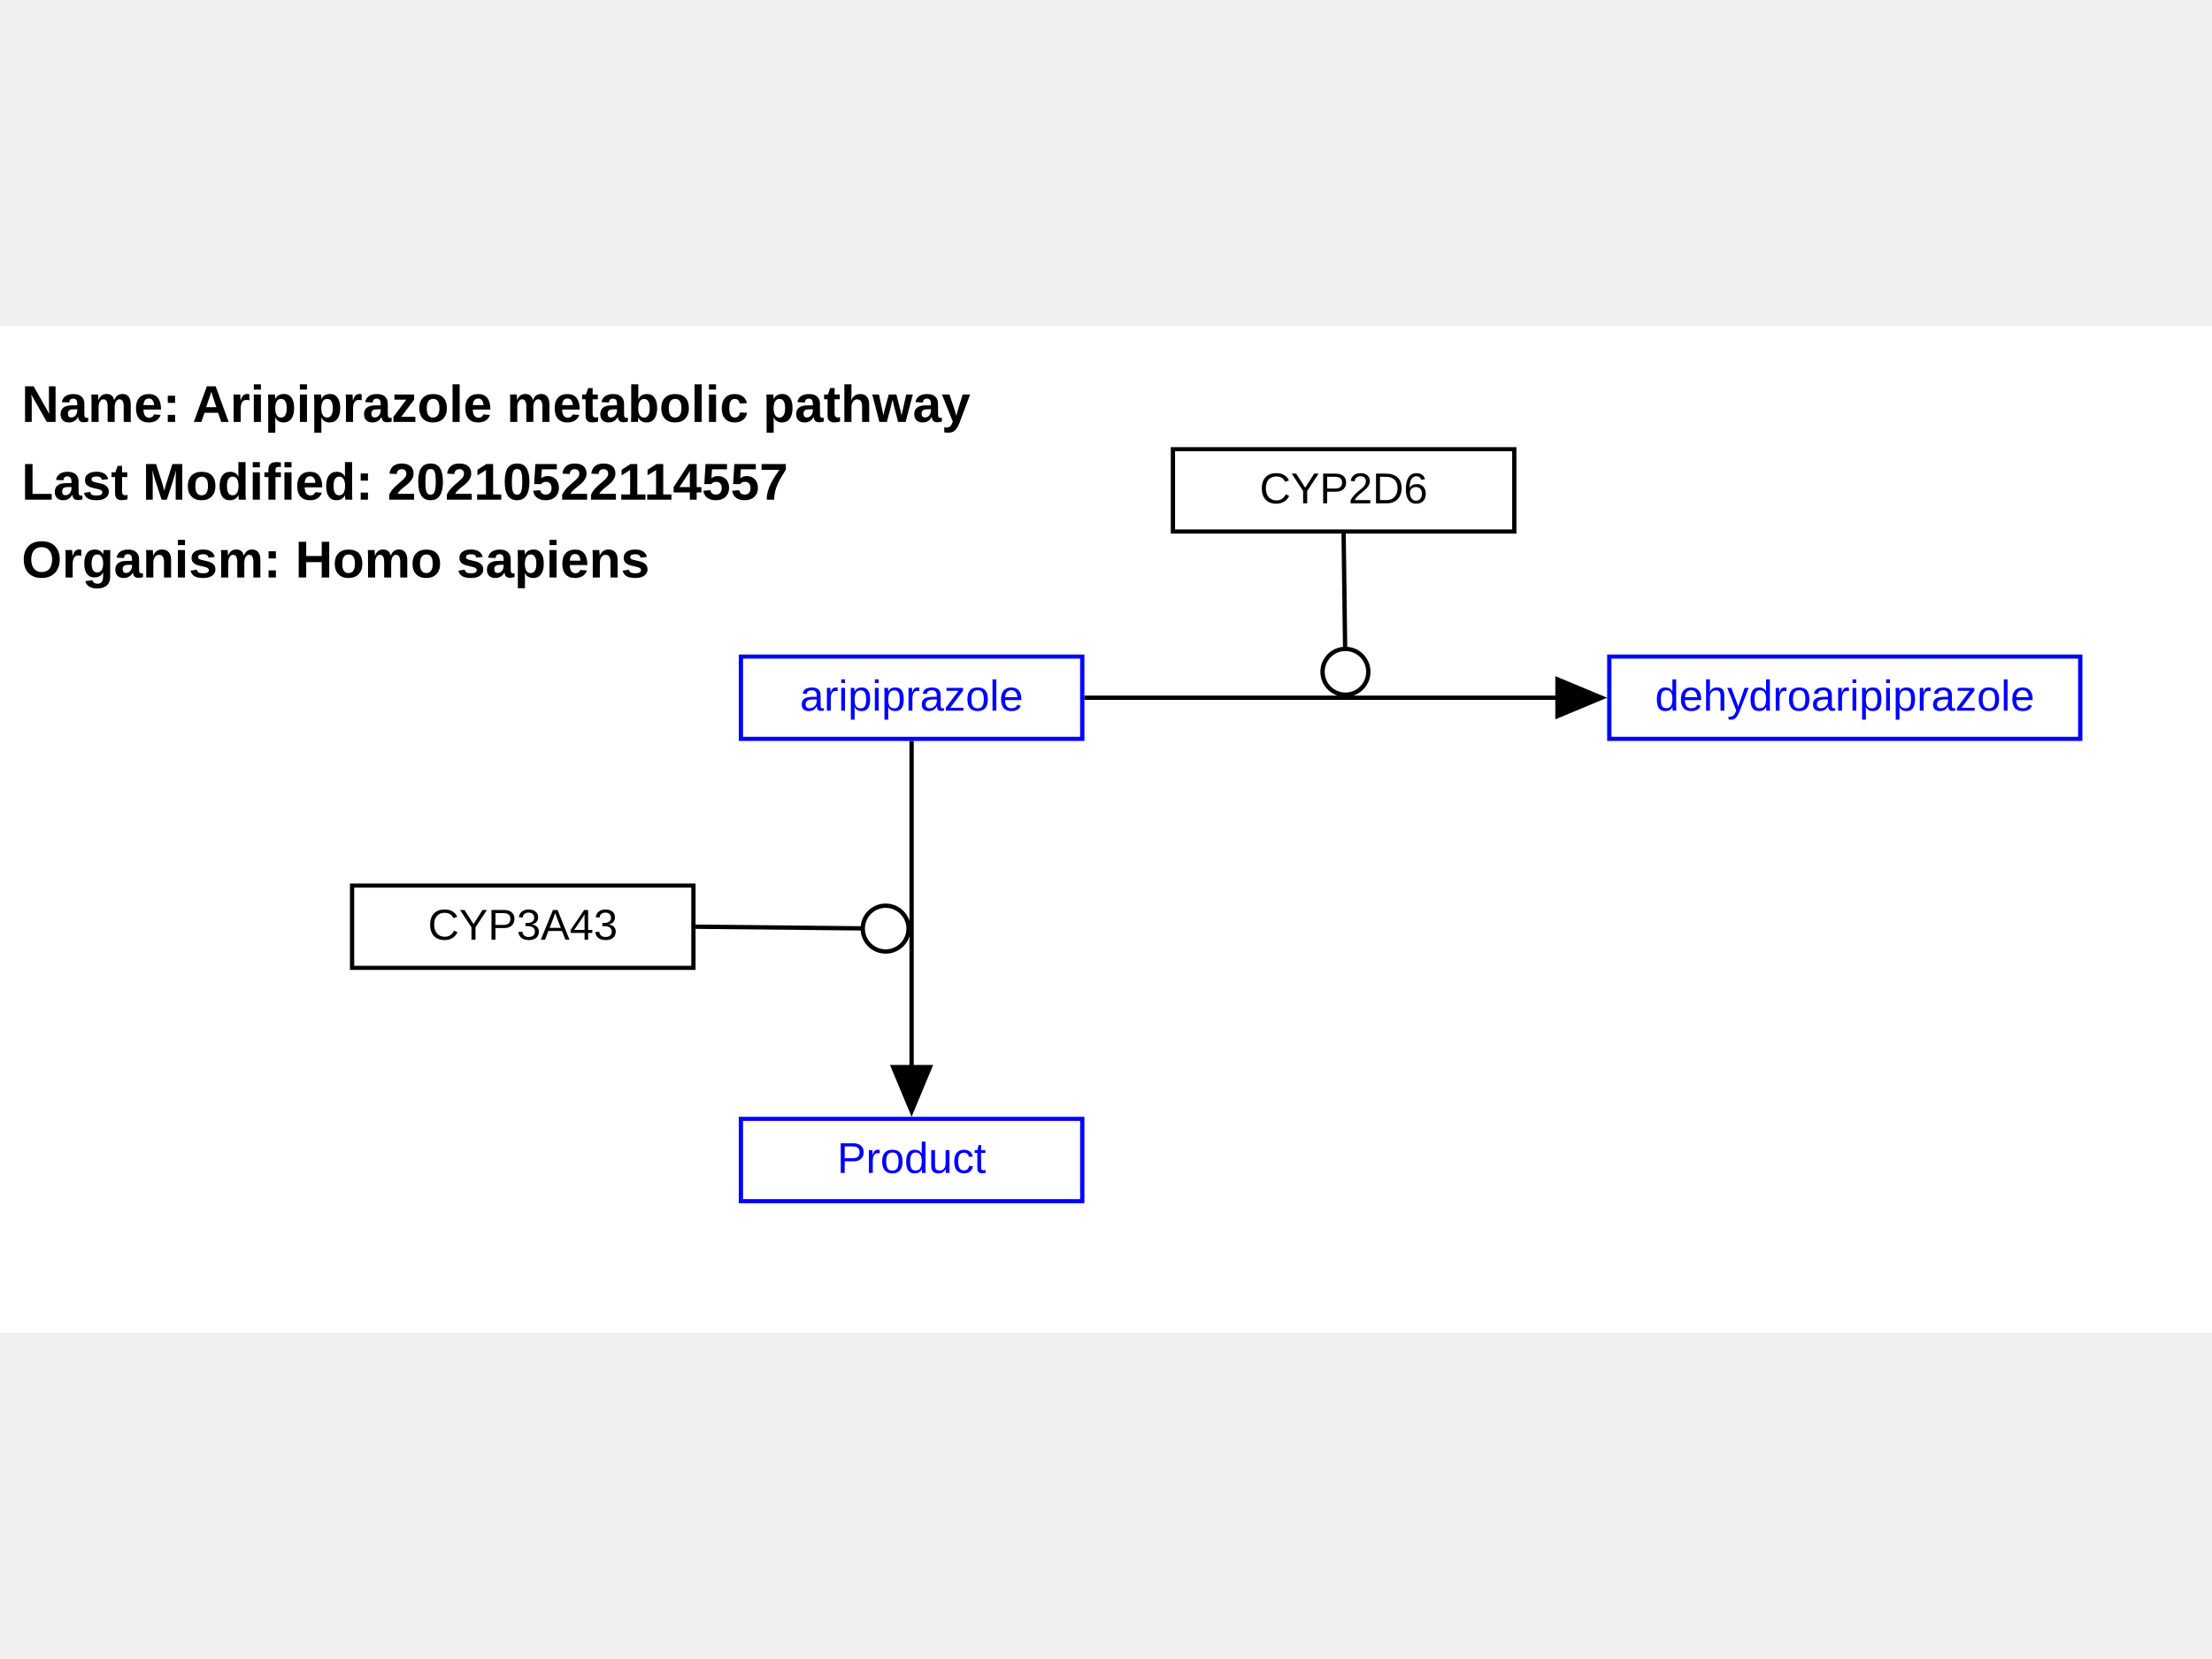
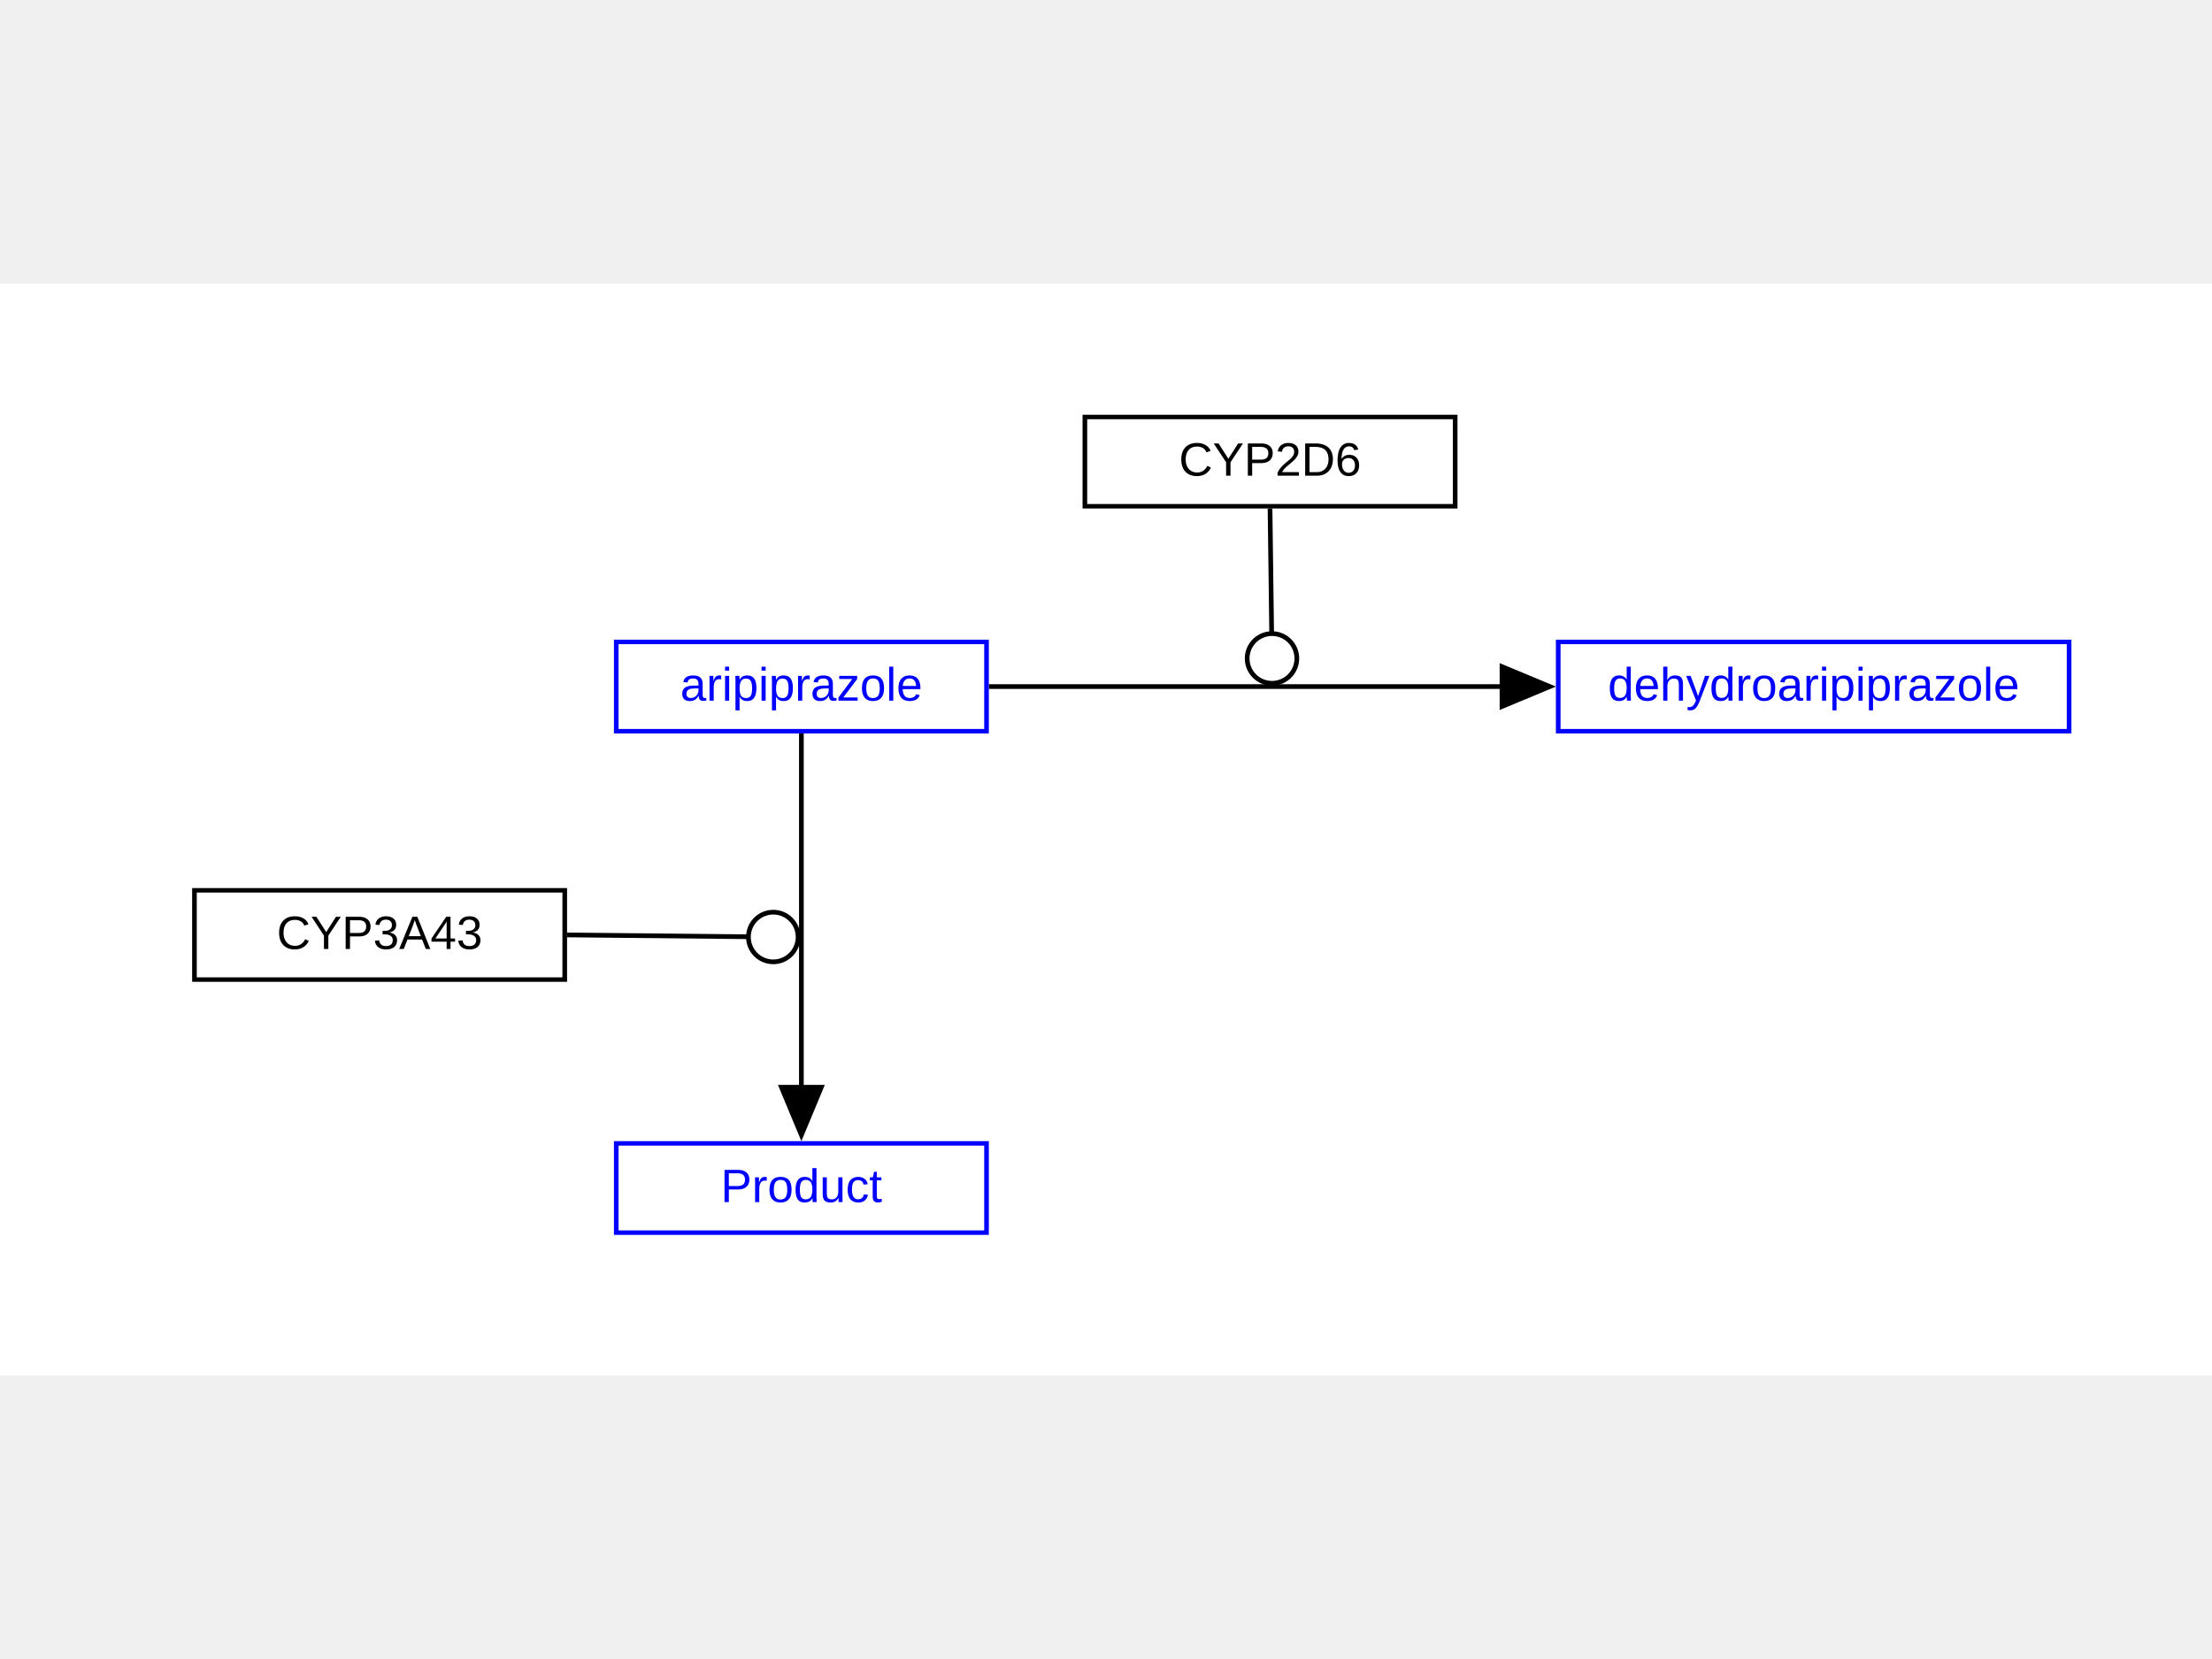
- <svg xmlns="http://www.w3.org/2000/svg" xmlns:xlink="http://www.w3.org/1999/xlink" id="wp2640-svg" version="1.1" baseProfile="full" preserveAspectRatio="xMidYMid" color="black" class="Diagram" viewBox="0 0 512 233" width="800px" height="600px" vocab="http://vocabularies.wikipathways.org/wp#">
+ <svg xmlns="http://www.w3.org/2000/svg" xmlns:xlink="http://www.w3.org/1999/xlink" id="wp2640-svg" version="1.1" baseProfile="full" preserveAspectRatio="xMidYMid" color="black" class="Diagram" viewBox="0 0 472 233" width="800px" height="600px" vocab="http://vocabularies.wikipathways.org/wp#">
  <style type="text/css">
</style>
  <defs>
    <g id="jit-defs">
-       <filter x="0" y="0" height="233" width="512" id="kaaviowhitetofffffffilter" filterUnits="userSpaceOnUse">
+       <filter x="0" y="0" height="233" width="472" id="kaaviowhitetofffffffilter" filterUnits="userSpaceOnUse">
        <feColorMatrix type="matrix" in="SourceGraphic" values="1  0  0 0 -1                  0  1  0 0 -1                  0  0  1 0 -1                  0  0  0 1 0" />
      </filter>
-       <filter x="0" y="0" height="233" width="512" id="kaavioblacktofffffffilter" filterUnits="userSpaceOnUse">
+       <filter x="0" y="0" height="233" width="472" id="kaavioblacktofffffffilter" filterUnits="userSpaceOnUse">
        <feColorMatrix type="matrix" in="SourceGraphic" values="-1   0   0 0 1                   0  -1   0 0 1                   0   0  -1 0 1                   0   0   0 1 0" />
      </filter>
-       <filter x="0" y="0" height="233" width="512" id="kaaviowhiteto000000filter" filterUnits="userSpaceOnUse">
+       <filter x="0" y="0" height="233" width="472" id="kaaviowhiteto000000filter" filterUnits="userSpaceOnUse">
        <feColorMatrix type="matrix" in="SourceGraphic" values="1  0  0 0 -0                  0  1  0 0 -0                  0  0  1 0 -0                  0  0  0 1 0" />
      </filter>
-       <filter x="0" y="0" height="233" width="512" id="kaavioblackto000000filter" filterUnits="userSpaceOnUse">
+       <filter x="0" y="0" height="233" width="472" id="kaavioblackto000000filter" filterUnits="userSpaceOnUse">
        <feColorMatrix type="matrix" in="SourceGraphic" values="-1   0   0 0 0                   0  -1   0 0 0                   0   0  -1 0 0                   0   0   0 1 0" />
      </filter>
-       <filter x="0" y="0" height="233" width="512" id="kaaviowhiteto0000fffilter" filterUnits="userSpaceOnUse">
+       <filter x="0" y="0" height="233" width="472" id="kaaviowhiteto0000fffilter" filterUnits="userSpaceOnUse">
        <feColorMatrix type="matrix" in="SourceGraphic" values="1  0  0 0 -0                  0  1  0 0 -0                  0  0  1 0 -1                  0  0  0 1 0" />
      </filter>
-       <filter x="0" y="0" height="233" width="512" id="kaavioblackto0000fffilter" filterUnits="userSpaceOnUse">
+       <filter x="0" y="0" height="233" width="472" id="kaavioblackto0000fffilter" filterUnits="userSpaceOnUse">
        <feColorMatrix type="matrix" in="SourceGraphic" values="-1   0   0 0 0                   0  -1   0 0 0                   0   0  -1 0 1                   0   0   0 1 0" />
      </filter>
    </g>
    <g id="jic-defs">
      <clipPath id="ClipPathRoundedRectangle" clipPathUnits="objectBoundingBox">
        <rect x="0" y="0" rx="0.125" ry="0.25" width="1" height="1" />
      </clipPath>
      <filter id="BlackToRed" filterUnits="userSpaceOnUse" x="0" y="0" width="100%" height="100%" preserveAspectRatio="none" viewBox="0 0 100% 100%">
        <feComponentTransfer>
          <feFuncR type="linear" slope="1" intercept="1" />
          <feFuncG type="linear" slope="-1" intercept="1" />
          <feFuncB type="linear" slope="-1" intercept="1" />
        </feComponentTransfer>
      </filter>
      <filter id="BlackToGreen" filterUnits="userSpaceOnUse" x="0" y="0" width="100%" height="100%" preserveAspectRatio="none" viewBox="0 0 100% 100%">
        <feComponentTransfer>
          <feFuncR type="linear" slope="1" intercept="1" />
          <feFuncG type="linear" slope="-1" intercept="1" />
          <feFuncB type="linear" slope="-1" intercept="1" />
        </feComponentTransfer>
      </filter>
      <filter id="Invert100" filterUnits="userSpaceOnUse" x="-100%" y="-100%" width="200%" height="200%" preserveAspectRatio="none" viewBox="0 0 100% 100%">
        <feColorMatrix type="matrix" in="SourceGraphic" values=" -1   0   0 0 1                      0  -1   0 0 1                      0   0  -1 0 1                      0   0   0 1 0" />
      </filter>
      <filter id="Invert95" filterUnits="userSpaceOnUse" x="-50%" y="-50%" width="200%" height="200%" preserveAspectRatio="none" viewBox="0 0 100% 100%">
        <feComponentTransfer>
          <feFuncR type="table" tableValues="1 0.05" />
          <feFuncG type="table" tableValues="1 0.05" />
          <feFuncB type="table" tableValues="1 0.05" />
        </feComponentTransfer>
      </filter>
      <filter id="WhiteTo33BFFF" filterUnits="userSpaceOnUse" x="0" y="0" width="100%" height="100%" preserveAspectRatio="none" viewBox="0 0 100% 100%">
        <feColorMatrix type="matrix" in="SourceGraphic" values="  1   0   0 0 0                      0   1   0 0 0                      0   0   1 0 0                      0   0   0 1 0" />
      </filter>
      <filter id="WhiteToRed" filterUnits="userSpaceOnUse" x="0" y="0" width="100%" height="100%" preserveAspectRatio="none" viewBox="0 0 100% 100%">
        <feComponentTransfer>
          <feFuncR type="linear" slope="1" intercept="0" />
          <feFuncG type="linear" slope="-0.95" intercept="1" />
          <feFuncB type="linear" slope="-1" intercept="1" />
        </feComponentTransfer>
      </filter>
      <filter id="WhiteToGreen" filterUnits="userSpaceOnUse" x="0" y="0" width="100%" height="100%" preserveAspectRatio="none" viewBox="0 0 100% 100%">
        <feComponentTransfer>
          <feFuncR type="linear" slope="-1" intercept="1" />
          <feFuncG type="linear" slope="1" intercept="0" />
          <feFuncB type="linear" slope="-0.95" intercept="1" />
        </feComponentTransfer>
      </filter>
      <marker id="markerArrow" markerUnits="userSpaceOnUse" orient="auto" preserveAspectRatio="none" markerWidth="12" markerHeight="12" data-context-stroke-dashoffset="5.8" stroke-dasharray="99999" refY="6" viewBox="0 0 12 12" refX="6">
        <g transform="rotate(180, 6, 6)">
          <polygon points="12,11 0,6 12,1" stroke-width="0" fill="black" />
        </g>
      </marker>
      <marker id="markerStartArrow" markerUnits="userSpaceOnUse" orient="auto" preserveAspectRatio="none" markerWidth="12" markerHeight="12" data-context-stroke-dashoffset="5.8" stroke-dasharray="99999" refY="6" viewBox="0 0 12 12" refX="0">
        <g transform="rotate(180, 6, 6)">
          <g transform="rotate(180, 6, 6)">
            <polygon points="12,11 0,6 12,1" stroke-width="0" fill="black" />
          </g>
        </g>
      </marker>
      <marker id="markerMidArrow" markerUnits="userSpaceOnUse" orient="auto" preserveAspectRatio="none" markerWidth="12" markerHeight="12" data-context-stroke-dashoffset="5.8" stroke-dasharray="99999" refY="6" viewBox="0 0 12 12" refX="6">
        <g transform="rotate(180, 6, 6)">
          <polygon points="12,11 0,6 12,1" stroke-width="0" fill="black" />
        </g>
      </marker>
      <marker id="markerEndArrow" markerUnits="userSpaceOnUse" orient="auto" preserveAspectRatio="none" markerWidth="12" markerHeight="12" data-context-stroke-dashoffset="5.8" stroke-dasharray="99999" refY="6" viewBox="0 0 12 12" refX="12">
        <g transform="rotate(180, 6, 6)">
          <polygon points="12,11 0,6 12,1" stroke-width="0" fill="black" />
        </g>
      </marker>
      <marker id="markerMimBinding" markerUnits="userSpaceOnUse" orient="auto" preserveAspectRatio="none" markerWidth="12" markerHeight="12" data-context-stroke-dashoffset="1" stroke-dasharray="99999" refY="6" viewBox="0 0 12 12" refX="6">
        <g transform="rotate(180, 6, 6)">
          <polygon points="12,12 0,6 12,0 5,6" stroke-width="0" fill="black" />
        </g>
      </marker>
      <marker id="markerStartMimBinding" markerUnits="userSpaceOnUse" orient="auto" preserveAspectRatio="none" markerWidth="12" markerHeight="12" data-context-stroke-dashoffset="1" stroke-dasharray="99999" refY="6" viewBox="0 0 12 12" refX="0">
        <g transform="rotate(180, 6, 6)">
          <g transform="rotate(180, 6, 6)">
            <polygon points="12,12 0,6 12,0 5,6" stroke-width="0" fill="black" />
          </g>
        </g>
      </marker>
      <marker id="markerMidMimBinding" markerUnits="userSpaceOnUse" orient="auto" preserveAspectRatio="none" markerWidth="12" markerHeight="12" data-context-stroke-dashoffset="1" stroke-dasharray="99999" refY="6" viewBox="0 0 12 12" refX="6">
        <g transform="rotate(180, 6, 6)">
          <polygon points="12,12 0,6 12,0 5,6" stroke-width="0" fill="black" />
        </g>
      </marker>
      <marker id="markerEndMimBinding" markerUnits="userSpaceOnUse" orient="auto" preserveAspectRatio="none" markerWidth="12" markerHeight="12" data-context-stroke-dashoffset="1" stroke-dasharray="99999" refY="6" viewBox="0 0 12 12" refX="12">
        <g transform="rotate(180, 6, 6)">
          <polygon points="12,12 0,6 12,0 5,6" stroke-width="0" fill="black" />
        </g>
      </marker>
      <marker id="markerMimCatalysis" markerUnits="userSpaceOnUse" orient="auto" preserveAspectRatio="none" markerWidth="12" markerHeight="12" data-context-stroke-dashoffset="11" stroke-dasharray="99999" refY="6" viewBox="0 0 12 12" refX="6">
        <g transform="rotate(180, 6, 6)">
          <circle cx="6" cy="6" r="5.3px" stroke="black" stroke-width="1" fill="none" />
        </g>
      </marker>
      <marker id="markerStartMimCatalysis" markerUnits="userSpaceOnUse" orient="auto" preserveAspectRatio="none" markerWidth="12" markerHeight="12" data-context-stroke-dashoffset="11" stroke-dasharray="99999" refY="6" viewBox="0 0 12 12" refX="0">
        <g transform="rotate(180, 6, 6)">
          <g transform="rotate(180, 6, 6)">
            <circle cx="6" cy="6" r="5.3px" stroke="black" stroke-width="1" fill="none" />
          </g>
        </g>
      </marker>
      <marker id="markerMidMimCatalysis" markerUnits="userSpaceOnUse" orient="auto" preserveAspectRatio="none" markerWidth="12" markerHeight="12" data-context-stroke-dashoffset="11" stroke-dasharray="99999" refY="6" viewBox="0 0 12 12" refX="6">
        <g transform="rotate(180, 6, 6)">
          <circle cx="6" cy="6" r="5.3px" stroke="black" stroke-width="1" fill="none" />
        </g>
      </marker>
      <marker id="markerEndMimCatalysis" markerUnits="userSpaceOnUse" orient="auto" preserveAspectRatio="none" markerWidth="12" markerHeight="12" data-context-stroke-dashoffset="11" stroke-dasharray="99999" refY="6" viewBox="0 0 12 12" refX="12">
        <g transform="rotate(180, 6, 6)">
          <circle cx="6" cy="6" r="5.3px" stroke="black" stroke-width="1" fill="none" />
        </g>
      </marker>
      <marker id="markerMimCleavage" markerUnits="userSpaceOnUse" orient="auto" preserveAspectRatio="none" markerWidth="20" markerHeight="30" data-context-stroke-dashoffset="18" stroke-dasharray="99999" refY="15" viewBox="0 0 20 30" refX="10">
        <g transform="rotate(180, 10, 15)">
          <line x1="18" y1="14.5" x2="18" y2="30" stroke="black" stroke-width="1" />
          <line x1="18" y1="30" x2="0" y2="0" stroke="black" stroke-width="1" />
        </g>
      </marker>
      <marker id="markerStartMimCleavage" markerUnits="userSpaceOnUse" orient="auto" preserveAspectRatio="none" markerWidth="20" markerHeight="30" data-context-stroke-dashoffset="18" stroke-dasharray="99999" refY="15" viewBox="0 0 20 30" refX="0">
        <g transform="rotate(180, 10, 15)">
          <g transform="rotate(180, 10, 15)">
            <line x1="18" y1="14.5" x2="18" y2="30" stroke="black" stroke-width="1" />
            <line x1="18" y1="30" x2="0" y2="0" stroke="black" stroke-width="1" />
          </g>
        </g>
      </marker>
      <marker id="markerMidMimCleavage" markerUnits="userSpaceOnUse" orient="auto" preserveAspectRatio="none" markerWidth="20" markerHeight="30" data-context-stroke-dashoffset="18" stroke-dasharray="99999" refY="15" viewBox="0 0 20 30" refX="10">
        <g transform="rotate(180, 10, 15)">
          <line x1="18" y1="14.5" x2="18" y2="30" stroke="black" stroke-width="1" />
          <line x1="18" y1="30" x2="0" y2="0" stroke="black" stroke-width="1" />
        </g>
      </marker>
      <marker id="markerEndMimCleavage" markerUnits="userSpaceOnUse" orient="auto" preserveAspectRatio="none" markerWidth="20" markerHeight="30" data-context-stroke-dashoffset="18" stroke-dasharray="99999" refY="15" viewBox="0 0 20 30" refX="20">
        <g transform="rotate(180, 10, 15)">
          <line x1="18" y1="14.5" x2="18" y2="30" stroke="black" stroke-width="1" />
          <line x1="18" y1="30" x2="0" y2="0" stroke="black" stroke-width="1" />
        </g>
      </marker>
      <marker id="markerMimConversion" markerUnits="userSpaceOnUse" orient="auto" preserveAspectRatio="none" markerWidth="12" markerHeight="12" data-context-stroke-dashoffset="5.8" stroke-dasharray="99999" refY="6" viewBox="0 0 12 12" refX="6">
        <g transform="rotate(180, 6, 6)">
          <polygon points="12,11 0,6 12,1" stroke-width="0" fill="black" />
        </g>
      </marker>
      <marker id="markerStartMimConversion" markerUnits="userSpaceOnUse" orient="auto" preserveAspectRatio="none" markerWidth="12" markerHeight="12" data-context-stroke-dashoffset="5.8" stroke-dasharray="99999" refY="6" viewBox="0 0 12 12" refX="0">
        <g transform="rotate(180, 6, 6)">
          <g transform="rotate(180, 6, 6)">
            <polygon points="12,11 0,6 12,1" stroke-width="0" fill="black" />
          </g>
        </g>
      </marker>
      <marker id="markerMidMimConversion" markerUnits="userSpaceOnUse" orient="auto" preserveAspectRatio="none" markerWidth="12" markerHeight="12" data-context-stroke-dashoffset="5.8" stroke-dasharray="99999" refY="6" viewBox="0 0 12 12" refX="6">
        <g transform="rotate(180, 6, 6)">
          <polygon points="12,11 0,6 12,1" stroke-width="0" fill="black" />
        </g>
      </marker>
      <marker id="markerEndMimConversion" markerUnits="userSpaceOnUse" orient="auto" preserveAspectRatio="none" markerWidth="12" markerHeight="12" data-context-stroke-dashoffset="5.8" stroke-dasharray="99999" refY="6" viewBox="0 0 12 12" refX="12">
        <g transform="rotate(180, 6, 6)">
          <polygon points="12,11 0,6 12,1" stroke-width="0" fill="black" />
        </g>
      </marker>
      <marker id="markerMimCovalentBond" markerUnits="userSpaceOnUse" orient="auto" preserveAspectRatio="none" markerWidth="12" markerHeight="12" data-context-stroke-dashoffset="11" stroke-dasharray="99999" refY="6" viewBox="0 0 12 12" refX="6">
        <g>
          <path d="M 11,1 L 1,1 L 1,11 L 11,11" stroke="black" strokeWidth="1" fill="none" />
        </g>
      </marker>
      <marker id="markerStartMimCovalentBond" markerUnits="userSpaceOnUse" orient="auto" preserveAspectRatio="none" markerWidth="12" markerHeight="12" data-context-stroke-dashoffset="11" stroke-dasharray="99999" refY="6" viewBox="0 0 12 12" refX="0">
        <g transform="rotate(180, 6, 6)">
          <g>
            <path d="M 11,1 L 1,1 L 1,11 L 11,11" stroke="black" strokeWidth="1" fill="none" />
          </g>
        </g>
      </marker>
      <marker id="markerMidMimCovalentBond" markerUnits="userSpaceOnUse" orient="auto" preserveAspectRatio="none" markerWidth="12" markerHeight="12" data-context-stroke-dashoffset="11" stroke-dasharray="99999" refY="6" viewBox="0 0 12 12" refX="6">
        <g>
          <path d="M 11,1 L 1,1 L 1,11 L 11,11" stroke="black" strokeWidth="1" fill="none" />
        </g>
      </marker>
      <marker id="markerEndMimCovalentBond" markerUnits="userSpaceOnUse" orient="auto" preserveAspectRatio="none" markerWidth="12" markerHeight="12" data-context-stroke-dashoffset="11" stroke-dasharray="99999" refY="6" viewBox="0 0 12 12" refX="12">
        <g>
          <path d="M 11,1 L 1,1 L 1,11 L 11,11" stroke="black" strokeWidth="1" fill="none" />
        </g>
      </marker>
      <marker id="markerMimGap" markerUnits="userSpaceOnUse" orient="auto" preserveAspectRatio="none" markerWidth="12" markerHeight="12" data-context-stroke-dashoffset="5.3" stroke-dasharray="99999" refY="6" viewBox="0 0 12 12" refX="6">
        <g transform="rotate(180, 6, 6)">
          <rect x="0" y="5.3" width="8" height="1.4" stroke="none" fill="none" />
        </g>
      </marker>
      <marker id="markerStartMimGap" markerUnits="userSpaceOnUse" orient="auto" preserveAspectRatio="none" markerWidth="12" markerHeight="12" data-context-stroke-dashoffset="5.3" stroke-dasharray="99999" refY="6" viewBox="0 0 12 12" refX="0">
        <g transform="rotate(180, 6, 6)">
          <g transform="rotate(180, 6, 6)">
            <rect x="0" y="5.3" width="8" height="1.4" stroke="none" fill="none" />
          </g>
        </g>
      </marker>
      <marker id="markerMidMimGap" markerUnits="userSpaceOnUse" orient="auto" preserveAspectRatio="none" markerWidth="12" markerHeight="12" data-context-stroke-dashoffset="5.3" stroke-dasharray="99999" refY="6" viewBox="0 0 12 12" refX="6">
        <g transform="rotate(180, 6, 6)">
          <rect x="0" y="5.3" width="8" height="1.4" stroke="none" fill="none" />
        </g>
      </marker>
      <marker id="markerEndMimGap" markerUnits="userSpaceOnUse" orient="auto" preserveAspectRatio="none" markerWidth="12" markerHeight="12" data-context-stroke-dashoffset="5.3" stroke-dasharray="99999" refY="6" viewBox="0 0 12 12" refX="12">
        <g transform="rotate(180, 6, 6)">
          <rect x="0" y="5.3" width="8" height="1.4" stroke="none" fill="none" />
        </g>
      </marker>
      <marker id="markerMimInhibition" markerUnits="userSpaceOnUse" orient="auto" preserveAspectRatio="none" markerWidth="10" markerHeight="20" data-context-stroke-dashoffset="7" stroke-dasharray="99999" refY="10" viewBox="0 0 10 20" refX="5">
        <line stroke="currentColor" strokeWidth="1.8" x1="3" y1="0" x2="3" y2="20" />
      </marker>
      <marker id="markerStartMimInhibition" markerUnits="userSpaceOnUse" orient="auto" preserveAspectRatio="none" markerWidth="10" markerHeight="20" data-context-stroke-dashoffset="7" stroke-dasharray="99999" refY="10" viewBox="0 0 10 20" refX="0">
        <g transform="rotate(180, 5, 10)">
          <line stroke="currentColor" strokeWidth="1.8" x1="3" y1="0" x2="3" y2="20" />
        </g>
      </marker>
      <marker id="markerMidMimInhibition" markerUnits="userSpaceOnUse" orient="auto" preserveAspectRatio="none" markerWidth="10" markerHeight="20" data-context-stroke-dashoffset="7" stroke-dasharray="99999" refY="10" viewBox="0 0 10 20" refX="5">
        <line stroke="currentColor" strokeWidth="1.8" x1="3" y1="0" x2="3" y2="20" />
      </marker>
      <marker id="markerEndMimInhibition" markerUnits="userSpaceOnUse" orient="auto" preserveAspectRatio="none" markerWidth="10" markerHeight="20" data-context-stroke-dashoffset="7" stroke-dasharray="99999" refY="10" viewBox="0 0 10 20" refX="10">
        <line stroke="currentColor" strokeWidth="1.8" x1="3" y1="0" x2="3" y2="20" />
      </marker>
      <marker id="markerMimModification" markerUnits="userSpaceOnUse" orient="auto" preserveAspectRatio="none" markerWidth="12" markerHeight="12" data-context-stroke-dashoffset="11" stroke-dasharray="99999" refY="6" viewBox="0 0 12 12" refX="6">
        <g transform="rotate(180, 6, 6)">
          <polygon points="0,6 11,11 11,1" stroke-width="0" fill="black" />
        </g>
      </marker>
      <marker id="markerStartMimModification" markerUnits="userSpaceOnUse" orient="auto" preserveAspectRatio="none" markerWidth="12" markerHeight="12" data-context-stroke-dashoffset="11" stroke-dasharray="99999" refY="6" viewBox="0 0 12 12" refX="0">
        <g transform="rotate(180, 6, 6)">
          <g transform="rotate(180, 6, 6)">
            <polygon points="0,6 11,11 11,1" stroke-width="0" fill="black" />
          </g>
        </g>
      </marker>
      <marker id="markerMidMimModification" markerUnits="userSpaceOnUse" orient="auto" preserveAspectRatio="none" markerWidth="12" markerHeight="12" data-context-stroke-dashoffset="11" stroke-dasharray="99999" refY="6" viewBox="0 0 12 12" refX="6">
        <g transform="rotate(180, 6, 6)">
          <polygon points="0,6 11,11 11,1" stroke-width="0" fill="black" />
        </g>
      </marker>
      <marker id="markerEndMimModification" markerUnits="userSpaceOnUse" orient="auto" preserveAspectRatio="none" markerWidth="12" markerHeight="12" data-context-stroke-dashoffset="11" stroke-dasharray="99999" refY="6" viewBox="0 0 12 12" refX="12">
        <g transform="rotate(180, 6, 6)">
          <polygon points="0,6 11,11 11,1" stroke-width="0" fill="black" />
        </g>
      </marker>
      <marker id="markerMimNecessaryStimulation" markerUnits="userSpaceOnUse" orient="auto" preserveAspectRatio="none" markerWidth="16" markerHeight="12" data-context-stroke-dashoffset="9" stroke-dasharray="99999" refY="6" viewBox="0 0 16 12" refX="8">
        <g transform="rotate(180, 8, 6)">
          <line x1="14" y1="0" x2="14" y2="12" stroke="black" stroke-width="1" fill="none" />
          <line x1="16" y1="6" x2="16" y2="6" stroke="none" fill="none" />
          <polygon points="0,6 9,11 9,1" stroke="black" stroke-width="1" fill="none" />
        </g>
      </marker>
      <marker id="markerStartMimNecessaryStimulation" markerUnits="userSpaceOnUse" orient="auto" preserveAspectRatio="none" markerWidth="16" markerHeight="12" data-context-stroke-dashoffset="9" stroke-dasharray="99999" refY="6" viewBox="0 0 16 12" refX="0">
        <g transform="rotate(180, 8, 6)">
          <g transform="rotate(180, 8, 6)">
            <line x1="14" y1="0" x2="14" y2="12" stroke="black" stroke-width="1" fill="none" />
            <line x1="16" y1="6" x2="16" y2="6" stroke="none" fill="none" />
            <polygon points="0,6 9,11 9,1" stroke="black" stroke-width="1" fill="none" />
          </g>
        </g>
      </marker>
      <marker id="markerMidMimNecessaryStimulation" markerUnits="userSpaceOnUse" orient="auto" preserveAspectRatio="none" markerWidth="16" markerHeight="12" data-context-stroke-dashoffset="9" stroke-dasharray="99999" refY="6" viewBox="0 0 16 12" refX="8">
        <g transform="rotate(180, 8, 6)">
          <line x1="14" y1="0" x2="14" y2="12" stroke="black" stroke-width="1" fill="none" />
          <line x1="16" y1="6" x2="16" y2="6" stroke="none" fill="none" />
          <polygon points="0,6 9,11 9,1" stroke="black" stroke-width="1" fill="none" />
        </g>
      </marker>
      <marker id="markerEndMimNecessaryStimulation" markerUnits="userSpaceOnUse" orient="auto" preserveAspectRatio="none" markerWidth="16" markerHeight="12" data-context-stroke-dashoffset="9" stroke-dasharray="99999" refY="6" viewBox="0 0 16 12" refX="16">
        <g transform="rotate(180, 8, 6)">
          <line x1="14" y1="0" x2="14" y2="12" stroke="black" stroke-width="1" fill="none" />
          <line x1="16" y1="6" x2="16" y2="6" stroke="none" fill="none" />
          <polygon points="0,6 9,11 9,1" stroke="black" stroke-width="1" fill="none" />
        </g>
      </marker>
      <marker id="markerMimStimulation" markerUnits="userSpaceOnUse" orient="auto" preserveAspectRatio="none" markerWidth="12" markerHeight="12" data-context-stroke-dashoffset="11" stroke-dasharray="99999" refY="6" viewBox="0 0 12 12" refX="6">
        <g transform="rotate(180, 6, 6)">
          <line x1="12" y1="6" x2="12" y2="6" stroke="none" fill="none" />
          <polygon points="0,6 11,11 11,1" stroke="black" stroke-width="1" fill="none" />
        </g>
      </marker>
      <marker id="markerStartMimStimulation" markerUnits="userSpaceOnUse" orient="auto" preserveAspectRatio="none" markerWidth="12" markerHeight="12" data-context-stroke-dashoffset="11" stroke-dasharray="99999" refY="6" viewBox="0 0 12 12" refX="0">
        <g transform="rotate(180, 6, 6)">
          <g transform="rotate(180, 6, 6)">
            <line x1="12" y1="6" x2="12" y2="6" stroke="none" fill="none" />
            <polygon points="0,6 11,11 11,1" stroke="black" stroke-width="1" fill="none" />
          </g>
        </g>
      </marker>
      <marker id="markerMidMimStimulation" markerUnits="userSpaceOnUse" orient="auto" preserveAspectRatio="none" markerWidth="12" markerHeight="12" data-context-stroke-dashoffset="11" stroke-dasharray="99999" refY="6" viewBox="0 0 12 12" refX="6">
        <g transform="rotate(180, 6, 6)">
          <line x1="12" y1="6" x2="12" y2="6" stroke="none" fill="none" />
          <polygon points="0,6 11,11 11,1" stroke="black" stroke-width="1" fill="none" />
        </g>
      </marker>
      <marker id="markerEndMimStimulation" markerUnits="userSpaceOnUse" orient="auto" preserveAspectRatio="none" markerWidth="12" markerHeight="12" data-context-stroke-dashoffset="11" stroke-dasharray="99999" refY="6" viewBox="0 0 12 12" refX="12">
        <g transform="rotate(180, 6, 6)">
          <line x1="12" y1="6" x2="12" y2="6" stroke="none" fill="none" />
          <polygon points="0,6 11,11 11,1" stroke="black" stroke-width="1" fill="none" />
        </g>
      </marker>
      <marker id="markerMimTranscriptionTranslation" markerUnits="userSpaceOnUse" orient="auto" preserveAspectRatio="none" markerWidth="20" markerHeight="24" data-context-stroke-dashoffset="11" stroke-dasharray="99999" refY="12" viewBox="0 0 20 24" refX="10">
        <g transform="rotate(180, 10, 12)">
          <line x1="15" y1="12" x2="15" y2="5" stroke="black" stroke-width="1" fill="none" />
          <line x1="15.5" y1="5" x2="8" y2="5" stroke="black" stroke-width="1" fill="none" />
          <polygon points="0,5 8,1 8,9" stroke="black" stroke-width="1" fill="none" />
        </g>
      </marker>
      <marker id="markerStartMimTranscriptionTranslation" markerUnits="userSpaceOnUse" orient="auto" preserveAspectRatio="none" markerWidth="20" markerHeight="24" data-context-stroke-dashoffset="11" stroke-dasharray="99999" refY="12" viewBox="0 0 20 24" refX="0">
        <g transform="rotate(180, 10, 12)">
          <g transform="rotate(180, 10, 12)">
            <line x1="15" y1="12" x2="15" y2="5" stroke="black" stroke-width="1" fill="none" />
            <line x1="15.5" y1="5" x2="8" y2="5" stroke="black" stroke-width="1" fill="none" />
            <polygon points="0,5 8,1 8,9" stroke="black" stroke-width="1" fill="none" />
          </g>
        </g>
      </marker>
      <marker id="markerMidMimTranscriptionTranslation" markerUnits="userSpaceOnUse" orient="auto" preserveAspectRatio="none" markerWidth="20" markerHeight="24" data-context-stroke-dashoffset="11" stroke-dasharray="99999" refY="12" viewBox="0 0 20 24" refX="10">
        <g transform="rotate(180, 10, 12)">
          <line x1="15" y1="12" x2="15" y2="5" stroke="black" stroke-width="1" fill="none" />
          <line x1="15.5" y1="5" x2="8" y2="5" stroke="black" stroke-width="1" fill="none" />
          <polygon points="0,5 8,1 8,9" stroke="black" stroke-width="1" fill="none" />
        </g>
      </marker>
      <marker id="markerEndMimTranscriptionTranslation" markerUnits="userSpaceOnUse" orient="auto" preserveAspectRatio="none" markerWidth="20" markerHeight="24" data-context-stroke-dashoffset="11" stroke-dasharray="99999" refY="12" viewBox="0 0 20 24" refX="20">
        <g transform="rotate(180, 10, 12)">
          <line x1="15" y1="12" x2="15" y2="5" stroke="black" stroke-width="1" fill="none" />
          <line x1="15.5" y1="5" x2="8" y2="5" stroke="black" stroke-width="1" fill="none" />
          <polygon points="0,5 8,1 8,9" stroke="black" stroke-width="1" fill="none" />
        </g>
      </marker>
      <marker id="markerTBar" markerUnits="userSpaceOnUse" orient="auto" preserveAspectRatio="none" markerWidth="10" markerHeight="20" data-context-stroke-dashoffset="7" stroke-dasharray="99999" refY="10" viewBox="0 0 10 20" refX="5">
        <line stroke="currentColor" strokeWidth="1.8" x1="3" y1="0" x2="3" y2="20" />
      </marker>
      <marker id="markerStartTBar" markerUnits="userSpaceOnUse" orient="auto" preserveAspectRatio="none" markerWidth="10" markerHeight="20" data-context-stroke-dashoffset="7" stroke-dasharray="99999" refY="10" viewBox="0 0 10 20" refX="0">
        <g transform="rotate(180, 5, 10)">
          <line stroke="currentColor" strokeWidth="1.8" x1="3" y1="0" x2="3" y2="20" />
        </g>
      </marker>
      <marker id="markerMidTBar" markerUnits="userSpaceOnUse" orient="auto" preserveAspectRatio="none" markerWidth="10" markerHeight="20" data-context-stroke-dashoffset="7" stroke-dasharray="99999" refY="10" viewBox="0 0 10 20" refX="5">
        <line stroke="currentColor" strokeWidth="1.8" x1="3" y1="0" x2="3" y2="20" />
      </marker>
      <marker id="markerEndTBar" markerUnits="userSpaceOnUse" orient="auto" preserveAspectRatio="none" markerWidth="10" markerHeight="20" data-context-stroke-dashoffset="7" stroke-dasharray="99999" refY="10" viewBox="0 0 10 20" refX="10">
        <line stroke="currentColor" strokeWidth="1.8" x1="3" y1="0" x2="3" y2="20" />
      </marker>
      <symbol id="ArcPathVisio" overflow="visible" preserveAspectRatio="none" viewBox="0 0 100 100">
        <path stroke="currentColor" vector-effect="non-scaling-stroke" d="m99.5,50c0,27.338 -22.162,49.5 -49.5,49.5s-49.5,-22.162 -49.5,-49.5" />
      </symbol>
      <symbol id="Brace" overflow="visible" preserveAspectRatio="none" viewBox="0 0 100 100">
        <path stroke="currentColor" vector-effect="non-scaling-stroke" d="m1.5,49.5c0,-16.167 8.167,-24.25 24.5,-24.25s24.5,-8.083 24.5,-24.25c0,16.167 8.167,24.25 24.5,24.25s24.5,8.083 24.5,24.25" />
      </symbol>
      <symbol id="Complex" overflow="visible" preserveAspectRatio="none" viewBox="0 0 100 100">
        <path stroke="currentColor" vector-effect="non-scaling-stroke" d="M0,25 L25,0 L75,0 L100,25 L100,75 L75,100 L25,100 L0,75 Z" />
      </symbol>
      <symbol id="Ellipse" overflow="visible" preserveAspectRatio="none" viewBox="0 0 50 50">
        <ellipse stroke="currentColor" vector-effect="non-scaling-stroke" cx="25" cy="25" rx="25" ry="25" />
      </symbol>
      <symbol id="EndoplasmicReticulum" overflow="visible" preserveAspectRatio="none" viewBox="0 0 100 100">
        <path stroke="currentColor" vector-effect="non-scaling-stroke" d="m73.528,56.61c-5.625,-18.607 23.515,-32.434 23.402,-45.066c-0.344,-4.861 -10.489,-8.897 -18.29,-5.334c-17.041,7.876 -15.649,29.305 -21.205,42.234c-0.357,3.61 -7.363,2.469 -7.75,-0.487c-5.851,-11.389 17.135,-24.487 5.961,-29.426c-19.635,-8.17 -28.752,21.153 -22.068,28.818c7.496,14.176 -2.179,24.407 -6.747,15.496c-2.442,-5.306 6.066,-11.084 -0.804,-16.177c-4.32,-2.8 -11.756,-0.646 -16.155,3.094c-12.891,10.738 4.73,40.981 20.965,36.146c4.698,-1.96 -3.236,-8.702 3.907,-9.6c7.298,-0.813 5.176,6.189 7.687,9.227c2.307,4.051 4.832,8.355 10.763,11.624c4.786,2.537 15.294,2.112 16.771,-1.958c2.032,-9.263 -26.111,-28.358 -10.689,-31.282c18.555,-2.715 4.749,23.846 24.31,29.694c9.502,2.028 15.639,-0.622 14.813,-4.033c-2.746,-11.263 -25.136,-22.68 -24.964,-33.15" />
      </symbol>
      <symbol id="HexagonPathVisio" overflow="visible" preserveAspectRatio="none" viewBox="0 8 100 86">
        <g transform="scale(1, 0.85)">
          <path stroke="currentColor" vector-effect="non-scaling-stroke" d="m1.42,50.996l21.073,-42.139l56.192,0l21.067,42.139l-21.067,42.145l-56.192,0l-21.073,-42.145z" />
        </g>
      </symbol>
      <symbol id="GolgiApparatus" overflow="visible" preserveAspectRatio="none" viewBox="0 0 100 100">
        <path vector-effect="non-scaling-stroke" stroke="currentColor" d="m58.467,27.713c-22.205,-29.901 37.31,-30.258 25.567,-4.823c-8.808,18.581 -17.066,58.135 -0.942,99.22c13.315,27.067 -41.748,27.761 -27.756,-1.47c11.346,-29.42 10.287,-80.336 3.13,-92.927z" />
        <path stroke="currentColor" vector-effect="non-scaling-stroke" d="m31.214,36.214c-10.792,-21.428 29.898,-19.848 18.408,0.671c-4.067,7.422 -5.783,61.573 1.161,75.029c8.529,18.597 -32.853,19.355 -20.5,-2.251c6.953,-17.359 10.474,-52.291 0.932,-73.449z" />
        <path stroke="currentColor" vector-effect="non-scaling-stroke" d="m29.804,52.161c1.584,11.475 2.723,16.737 -1.483,38.361c-3.732,12.989 -3.6,16.341 -11.732,19.413c-6.683,1.659 -11.865,-9.789 -4.793,-16.114c4.856,-5.623 6.141,-10.882 6.659,-22.955c-0.239,-9.521 0.815,-15.824 -5.367,-19.959c-7.624,-2.195 -6.088,-16.535 4.824,-13.864c5.849,1.027 10.282,8.562 11.893,15.117z" />
      </symbol>
      <symbol id="MimDegradation" overflow="visible" preserveAspectRatio="none" viewBox="0 0 100 100">
        <circle cx="50" cy="50" r="49" stroke="currentColor" vector-effect="non-scaling-stroke" />
        <line x1="1" y1="1" x2="100" y2="100" stroke="currentColor" stroke-width="1" vector-effect="non-scaling-stroke" />
      </symbol>
      <symbol id="Mitochondria" overflow="visible" preserveAspectRatio="none" viewBox="0 0 100 100">
        <ellipse stroke="currentColor" cx="50" cy="50" rx="50" ry="50" />
        <path stroke="currentColor" vector-effect="non-scaling-stroke" d="m14.895,26.347c4.364,-0.742 3.828,17.036 8.183,16.184c8.273,0.031 2.982,-28.149 9.9,-28.337c6.968,-0.188 2.247,29.948 9.205,29.44c7.633,-0.56 0.507,-32.935 8.136,-33.623c7.699,-0.689 2.919,32.04 10.628,32.225c6.547,0.16 3.026,-27.643 9.561,-26.921c7.192,0.794 0.665,29.843 7.782,31.668c4.748,1.215 4.421,-18.258 9.204,-17.441c11.129,7.577 8.628,37.699 -2.18,44.645c-3.139,0.698 -3.966,-10.502 -7.113,-9.905c-5.59,1.059 -3.982,22.284 -9.603,21.799c-5.239,-0.457 -2.226,-21.636 -7.47,-21.73c-6.961,-0.117 -3.358,28.924 -10.316,28.495c-6.141,-0.375 -1.731,-24.95 -7.825,-26.192c-5.682,-1.157 -5.378,22.17 -11.027,20.681c-6.249,-1.645 -0.47,-26.674 -6.759,-27.866c-3.729,-0.706 -2.648,14.401 -6.404,14.545c-14.016,-5.939 -15.749,-39.708 -3.9,-47.667z" />
      </symbol>
      <symbol id="Octagon" overflow="visible" preserveAspectRatio="none" viewBox="0 0 100 100">
        <path stroke="currentColor" vector-effect="non-scaling-stroke" d="M0,25 L25,0 L75,0 L100,25 L100,75 L75,100 L25,100 L0,75 Z" />
      </symbol>
      <symbol id="PentagonPathVisio" overflow="visible" preserveAspectRatio="none" viewBox="0 0 100 100">
        <g transform="translate(8, 0) scale(0.95, 1)">
          <polygon stroke="currentColor" vector-effect="non-scaling-stroke" points="59.16,99.613 95,50.283 59.16,0.953 1.169,19.796 1.169,80.771 " />
        </g>
      </symbol>
      <symbol id="Rectangle" overflow="visible" preserveAspectRatio="none" viewBox="0 0 100 100">
        <rect x="0" y="0" width="100" height="100" stroke="currentColor" vector-effect="non-scaling-stroke" />
      </symbol>
      <symbol id="RoundedRectangle" overflow="visible" preserveAspectRatio="none" viewBox="0 0 100 100">
        <rect stroke="currentColor" x="0" y="0" rx="15" ry="15" vector-effect="non-scaling-stroke" width="100" height="100" />
      </symbol>
      <symbol id="SarcoplasmicReticulum" overflow="visible" preserveAspectRatio="none" viewBox="0 0 100 100">
        <path vector-effect="non-scaling-stroke" d="m46.602,1.407c-32.372,1.341 -36.32,22.77 -26.503,38.128c9.318,18.343 -18.766,30.15 2.57,49.378c16.821,13.116 46.332,6.105 52.126,-8.568c5.899,-15.248 -10.951,-26.027 -3.293,-40.961c10.853,-19.884 -0.776,-38.13 -24.9,-37.976z" />
      </symbol>
      <symbol id="TrianglePathVisio" overflow="visible" preserveAspectRatio="none" viewBox="0 0 50 50">
        <polygon stroke="currentColor" vector-effect="non-scaling-stroke" points="14.5,3.3 14.5,46.7 61,25 " />
      </symbol>
      <symbol id="none" viewBox="0 0 100 100" preserveAspectRatio="none">
        <rect id="none" x="0" y="0" width="0" height="0" stroke="none" fill="none" stroke-width="0" />
      </symbol>
    </g>
  </defs>
-   <g id="WP2640" class="Viewport" color="black" name="Name: Aripiprazole metabolic pathway Last Modified: 20210522114557 Organism: Homo sapiens">
-     <rect fill="white" stroke="black" stroke-width="0" fill-opacity="1" height="233px" id="WP2640-icon" width="512px" x="0" y="0" transform="matrix(1, 0, 0, 1, 0, 0)" class="Icon" />
+   <g id="WP2640" class="Viewport" color="black">
+     <rect fill="white" stroke="black" stroke-width="0" fill-opacity="1" height="233px" id="WP2640-icon" width="472px" x="0" y="0" transform="matrix(1, 0, 0, 1, 0, 0)" class="Icon" />
    <g id="id7653b8d8" class="Edge Interaction SBO_0000167 SBO_0000393 SBO_0000394 DirectedInteraction" color="#000000">
      <g filter="url(#kaavioblackto000000filter)" color="#000000" fill="transparent" fill-opacity="0" stroke="black" stroke-dasharray="81.2, 5.8" stroke-width="1">
-         <path style="color:inherit;fill:inherit;fill-opacity:inherit;stroke:inherit;stroke-width:inherit" id="id7653b8d8-path" d="M211,96L211,183" marker-end="url(#markerEndArrow)" class="EdgeBody" />
-       </g>
-       <g id="baa08" class="Burr Anchor" transform="translate(211,139.5)">
+         <path style="color:inherit;fill:inherit;fill-opacity:inherit;stroke:inherit;stroke-width:inherit" id="id7653b8d8-path" d="M171,96L171,183" marker-end="url(#markerEndArrow)" class="EdgeBody" />
+       </g>
+       <g id="baa08" class="Burr Anchor" transform="translate(171,139.5)">
        <use fill="#141414" stroke-width="0" fill-opacity="1" height="0" id="baa08-icon" width="0" x="0" y="0" xlink:href="#none" class="Icon" />
      </g>
    </g>
    <g id="id6b0af018" class="Edge Interaction" color="#000000">
      <g filter="url(#kaavioblackto000000filter)" color="#000000" fill="transparent" fill-opacity="0" stroke="black" stroke-dasharray="39.002, 11" stroke-width="1">
-         <path style="color:inherit;fill:inherit;fill-opacity:inherit;stroke:inherit;stroke-width:inherit" id="id6b0af018-path" d="M161,139L211,139.5" marker-end="url(#markerEndMimCatalysis)" class="EdgeBody" />
+         <path style="color:inherit;fill:inherit;fill-opacity:inherit;stroke:inherit;stroke-width:inherit" id="id6b0af018-path" d="M121,139L171,139.5" marker-end="url(#markerEndMimCatalysis)" class="EdgeBody" />
      </g>
    </g>
    <g id="idf965780e" class="Edge Interaction XMetDB_XMETDB172" color="#000000">
      <g filter="url(#kaavioblackto000000filter)" color="#000000" fill="transparent" fill-opacity="0" stroke="black" stroke-dasharray="115.2, 5.8" stroke-width="1">
-         <path style="color:inherit;fill:inherit;fill-opacity:inherit;stroke:inherit;stroke-width:inherit" id="idf965780e-path" d="M251,86L372,86" marker-end="url(#markerEndMimConversion)" class="EdgeBody" />
-       </g>
-       <g id="e20cc" class="Burr Anchor" transform="translate(311.5,86)">
+         <path style="color:inherit;fill:inherit;fill-opacity:inherit;stroke:inherit;stroke-width:inherit" id="idf965780e-path" d="M211,86L332,86" marker-end="url(#markerEndMimConversion)" class="EdgeBody" />
+       </g>
+       <g id="e20cc" class="Burr Anchor" transform="translate(271.5,86)">
        <use fill="#141414" stroke-width="0" fill-opacity="1" height="0" id="e20cc-icon" width="0" x="0" y="0" xlink:href="#none" class="Icon" />
      </g>
    </g>
    <g id="id403afc34" class="Edge Interaction" color="#000000">
      <g filter="url(#kaavioblackto000000filter)" color="#000000" fill="transparent" fill-opacity="0" stroke="black" stroke-dasharray="27.003, 11" stroke-width="1">
-         <path style="color:inherit;fill:inherit;fill-opacity:inherit;stroke:inherit;stroke-width:inherit" id="id403afc34-path" d="M311,48L311.5,86" marker-end="url(#markerEndMimCatalysis)" class="EdgeBody" />
-       </g>
-     </g>
-     <a id="c1ed5" class="SingleFreeNode DataNode Ensembl_ENSG00000100197 GeneProduct CompactIdentifier_ensembl_ENSG00000100197 CYP2D6 Entrez_Gene_1565 HGNC_CYP2D6 UniProt_P10635 UniProt_C1ID52 UniProt_H7BY38" color="#000000" name="CYP2D6" transform="translate(271,28)" xlink:href="https://bioregistry.io/ensembl:ENSG00000100197" target="_blank">
+         <path style="color:inherit;fill:inherit;fill-opacity:inherit;stroke:inherit;stroke-width:inherit" id="id403afc34-path" d="M271,48L271.5,86" marker-end="url(#markerEndMimCatalysis)" class="EdgeBody" />
+       </g>
+     </g>
+     <a id="c1ed5" class="SingleFreeNode DataNode Ensembl_ENSG00000100197 GeneProduct CompactIdentifier_ensembl_ENSG00000100197 CYP2D6 Entrez_Gene_1565 HGNC_CYP2D6 UniProt_P10635 UniProt_C1ID52 UniProt_H7BY38" color="#000000" name="CYP2D6" transform="translate(231,28)" xlink:href="https://bioregistry.io/ensembl:ENSG00000100197" target="_blank">
      <rect fill="#ffffff" stroke="#000000" stroke-width="1" fill-opacity="1" height="20px" id="c1ed5-icon" width="80px" x="0" y="0" transform="matrix(0.9876543, 0, 0, 0.952381, 0.4938272, 0.4761905)" class="Icon" />
      <text id="c1ed5-text" class="Text" direction="ltr" fill="#000000" font-family="'Liberation Sans', Arial, sans-serif" font-size="10px" font-style="normal" font-weight="normal" stroke="white" stroke-width="0px" text-anchor="middle" transform="translate(40,13)">
        <tspan x="0" y="0">CYP2D6</tspan>
      </text>
    </a>
-     <a id="cf694" class="SingleFreeNode DataNode HMDB_HMDB0005042 Metabolite CompactIdentifier_hmdb_HMDB0005042 aripiprazole ChEBI_31236 InChI_CEUORZQYGODEFX-UHFFFAOYSA-N PubChem_60795 ChemSpider_54790 KEGG_C12564" color="#0000ff" name="aripiprazole" transform="translate(171,76)" xlink:href="https://bioregistry.io/hmdb:HMDB0005042" target="_blank">
+     <a id="cf694" class="SingleFreeNode DataNode HMDB_HMDB0005042 Metabolite CompactIdentifier_hmdb_HMDB0005042 aripiprazole ChEBI_31236 InChI_CEUORZQYGODEFX-UHFFFAOYSA-N PubChem_60795 ChemSpider_54790 KEGG_C12564" color="#0000ff" name="aripiprazole" transform="translate(131,76)" xlink:href="https://bioregistry.io/hmdb:HMDB0005042" target="_blank">
      <rect fill="#ffffff" stroke="#0000ff" stroke-width="1" fill-opacity="1" height="20px" id="cf694-icon" width="80px" x="0" y="0" transform="matrix(0.9876543, 0, 0, 0.952381, 0.4938272, 0.4761905)" class="Icon" />
      <text id="cf694-text" class="Text" direction="ltr" fill="#0000ff" font-family="'Liberation Sans', Arial, sans-serif" font-size="10px" font-style="normal" font-weight="normal" stroke="white" stroke-width="0px" text-anchor="middle" transform="translate(40,13)">
        <tspan x="0" y="0">aripiprazole</tspan>
      </text>
    </a>
-     <a id="d02eb" class="SingleFreeNode DataNode PubChem-compound_10114519 Metabolite CompactIdentifier_pubchem_compound_10114519 dehydroaripiprazole Wikidata_Q27255535 InChI_CDONPRYEWWPREK-UHFFFAOYSA-N PubChem_10114519 ChemSpider_8290042 HMDB_HMDB0250942" color="#0000ff" name="dehydroaripiprazole" transform="translate(372,76)" xlink:href="https://bioregistry.io/pubchem_compound:10114519" target="_blank">
+     <a id="d02eb" class="SingleFreeNode DataNode PubChem-compound_10114519 Metabolite CompactIdentifier_pubchem_compound_10114519 dehydroaripiprazole Wikidata_Q27255535 InChI_CDONPRYEWWPREK-UHFFFAOYSA-N PubChem_10114519 ChemSpider_8290042 HMDB_HMDB0250942" color="#0000ff" name="dehydroaripiprazole" transform="translate(332,76)" xlink:href="https://bioregistry.io/pubchem_compound:10114519" target="_blank">
      <rect fill="#ffffff" stroke="#0000ff" stroke-width="1" fill-opacity="1" height="20px" id="d02eb-icon" width="110px" x="0" y="0" transform="matrix(0.990991, 0, 0, 0.952381, 0.4954955, 0.4761905)" class="Icon" />
      <text id="d02eb-text" class="Text" direction="ltr" fill="#0000ff" font-family="'Liberation Sans', Arial, sans-serif" font-size="10px" font-style="normal" font-weight="normal" stroke="white" stroke-width="0px" text-anchor="middle" transform="translate(55,13)">
        <tspan x="0" y="0">dehydroaripiprazole</tspan>
      </text>
    </a>
-     <a id="dd805" class="SingleFreeNode DataNode ChEBI_CHEBI_25212 Metabolite CompactIdentifier_chebi_25212 Product Wikidata_Q407595 ChEBI_25212" color="#0000ff" name="Product" transform="translate(171,183)" xlink:href="https://bioregistry.io/chebi:25212" target="_blank">
+     <a id="dd805" class="SingleFreeNode DataNode ChEBI_CHEBI_25212 Metabolite CompactIdentifier_chebi_25212 Product Wikidata_Q407595 ChEBI_25212" color="#0000ff" name="Product" transform="translate(131,183)" xlink:href="https://bioregistry.io/chebi:25212" target="_blank">
      <rect fill="#ffffff" stroke="#0000ff" stroke-width="1" fill-opacity="1" height="20px" id="dd805-icon" width="80px" x="0" y="0" transform="matrix(0.9876543, 0, 0, 0.952381, 0.4938272, 0.4761905)" class="Icon" />
      <text id="dd805-text" class="Text" direction="ltr" fill="#0000ff" font-family="'Liberation Sans', Arial, sans-serif" font-size="10px" font-style="normal" font-weight="normal" stroke="white" stroke-width="0px" text-anchor="middle" transform="translate(40,13)">
        <tspan x="0" y="0">Product</tspan>
      </text>
    </a>
-     <a id="ef6ee" class="SingleFreeNode DataNode Ensembl_ENSG00000021461 GeneProduct CompactIdentifier_ensembl_ENSG00000021461 CYP3A43 Entrez_Gene_64816 HGNC_CYP3A43 UniProt_Q9HB55 UniProt_E9PDL8 UniProt_E9PG90 UniProt_Q9HB50 UniProt_C9JA26 UniProt_E7EMH4" color="#000000" name="CYP3A43" transform="translate(81,129)" xlink:href="https://bioregistry.io/ensembl:ENSG00000021461" target="_blank">
+     <a id="ef6ee" class="SingleFreeNode DataNode Ensembl_ENSG00000021461 GeneProduct CompactIdentifier_ensembl_ENSG00000021461 CYP3A43 Entrez_Gene_64816 HGNC_CYP3A43 UniProt_Q9HB55 UniProt_E9PDL8 UniProt_E9PG90 UniProt_Q9HB50 UniProt_C9JA26 UniProt_E7EMH4" color="#000000" name="CYP3A43" transform="translate(41,129)" xlink:href="https://bioregistry.io/ensembl:ENSG00000021461" target="_blank">
      <rect fill="#ffffff" stroke="#000000" stroke-width="1" fill-opacity="1" height="20px" id="ef6ee-icon" width="80px" x="0" y="0" transform="matrix(0.9876543, 0, 0, 0.952381, 0.4938272, 0.4761905)" class="Icon" />
      <text id="ef6ee-text" class="Text" direction="ltr" fill="#000000" font-family="'Liberation Sans', Arial, sans-serif" font-size="10px" font-style="normal" font-weight="normal" stroke="white" stroke-width="0px" text-anchor="middle" transform="translate(40,13)">
        <tspan x="0" y="0">CYP3A43</tspan>
      </text>
    </a>
-     <text id="WP2640-text" class="Text" direction="ltr" dominant-baseline="central" fill="black" font-family="'Liberation Sans', Arial, sans-serif" font-size="12px" font-style="normal" font-weight="bold" overflow="visible" stroke="white" stroke-width="0px" text-anchor="start" transform="translate(5,36)">
-       <tspan x="0" y="-18">Name: Aripiprazole metabolic pathway</tspan>
-       <tspan x="0" y="0">Last Modified: 20210522114557</tspan>
-       <tspan x="0" y="18">Organism: Homo sapiens</tspan>
-     </text>
  </g>
</svg>
